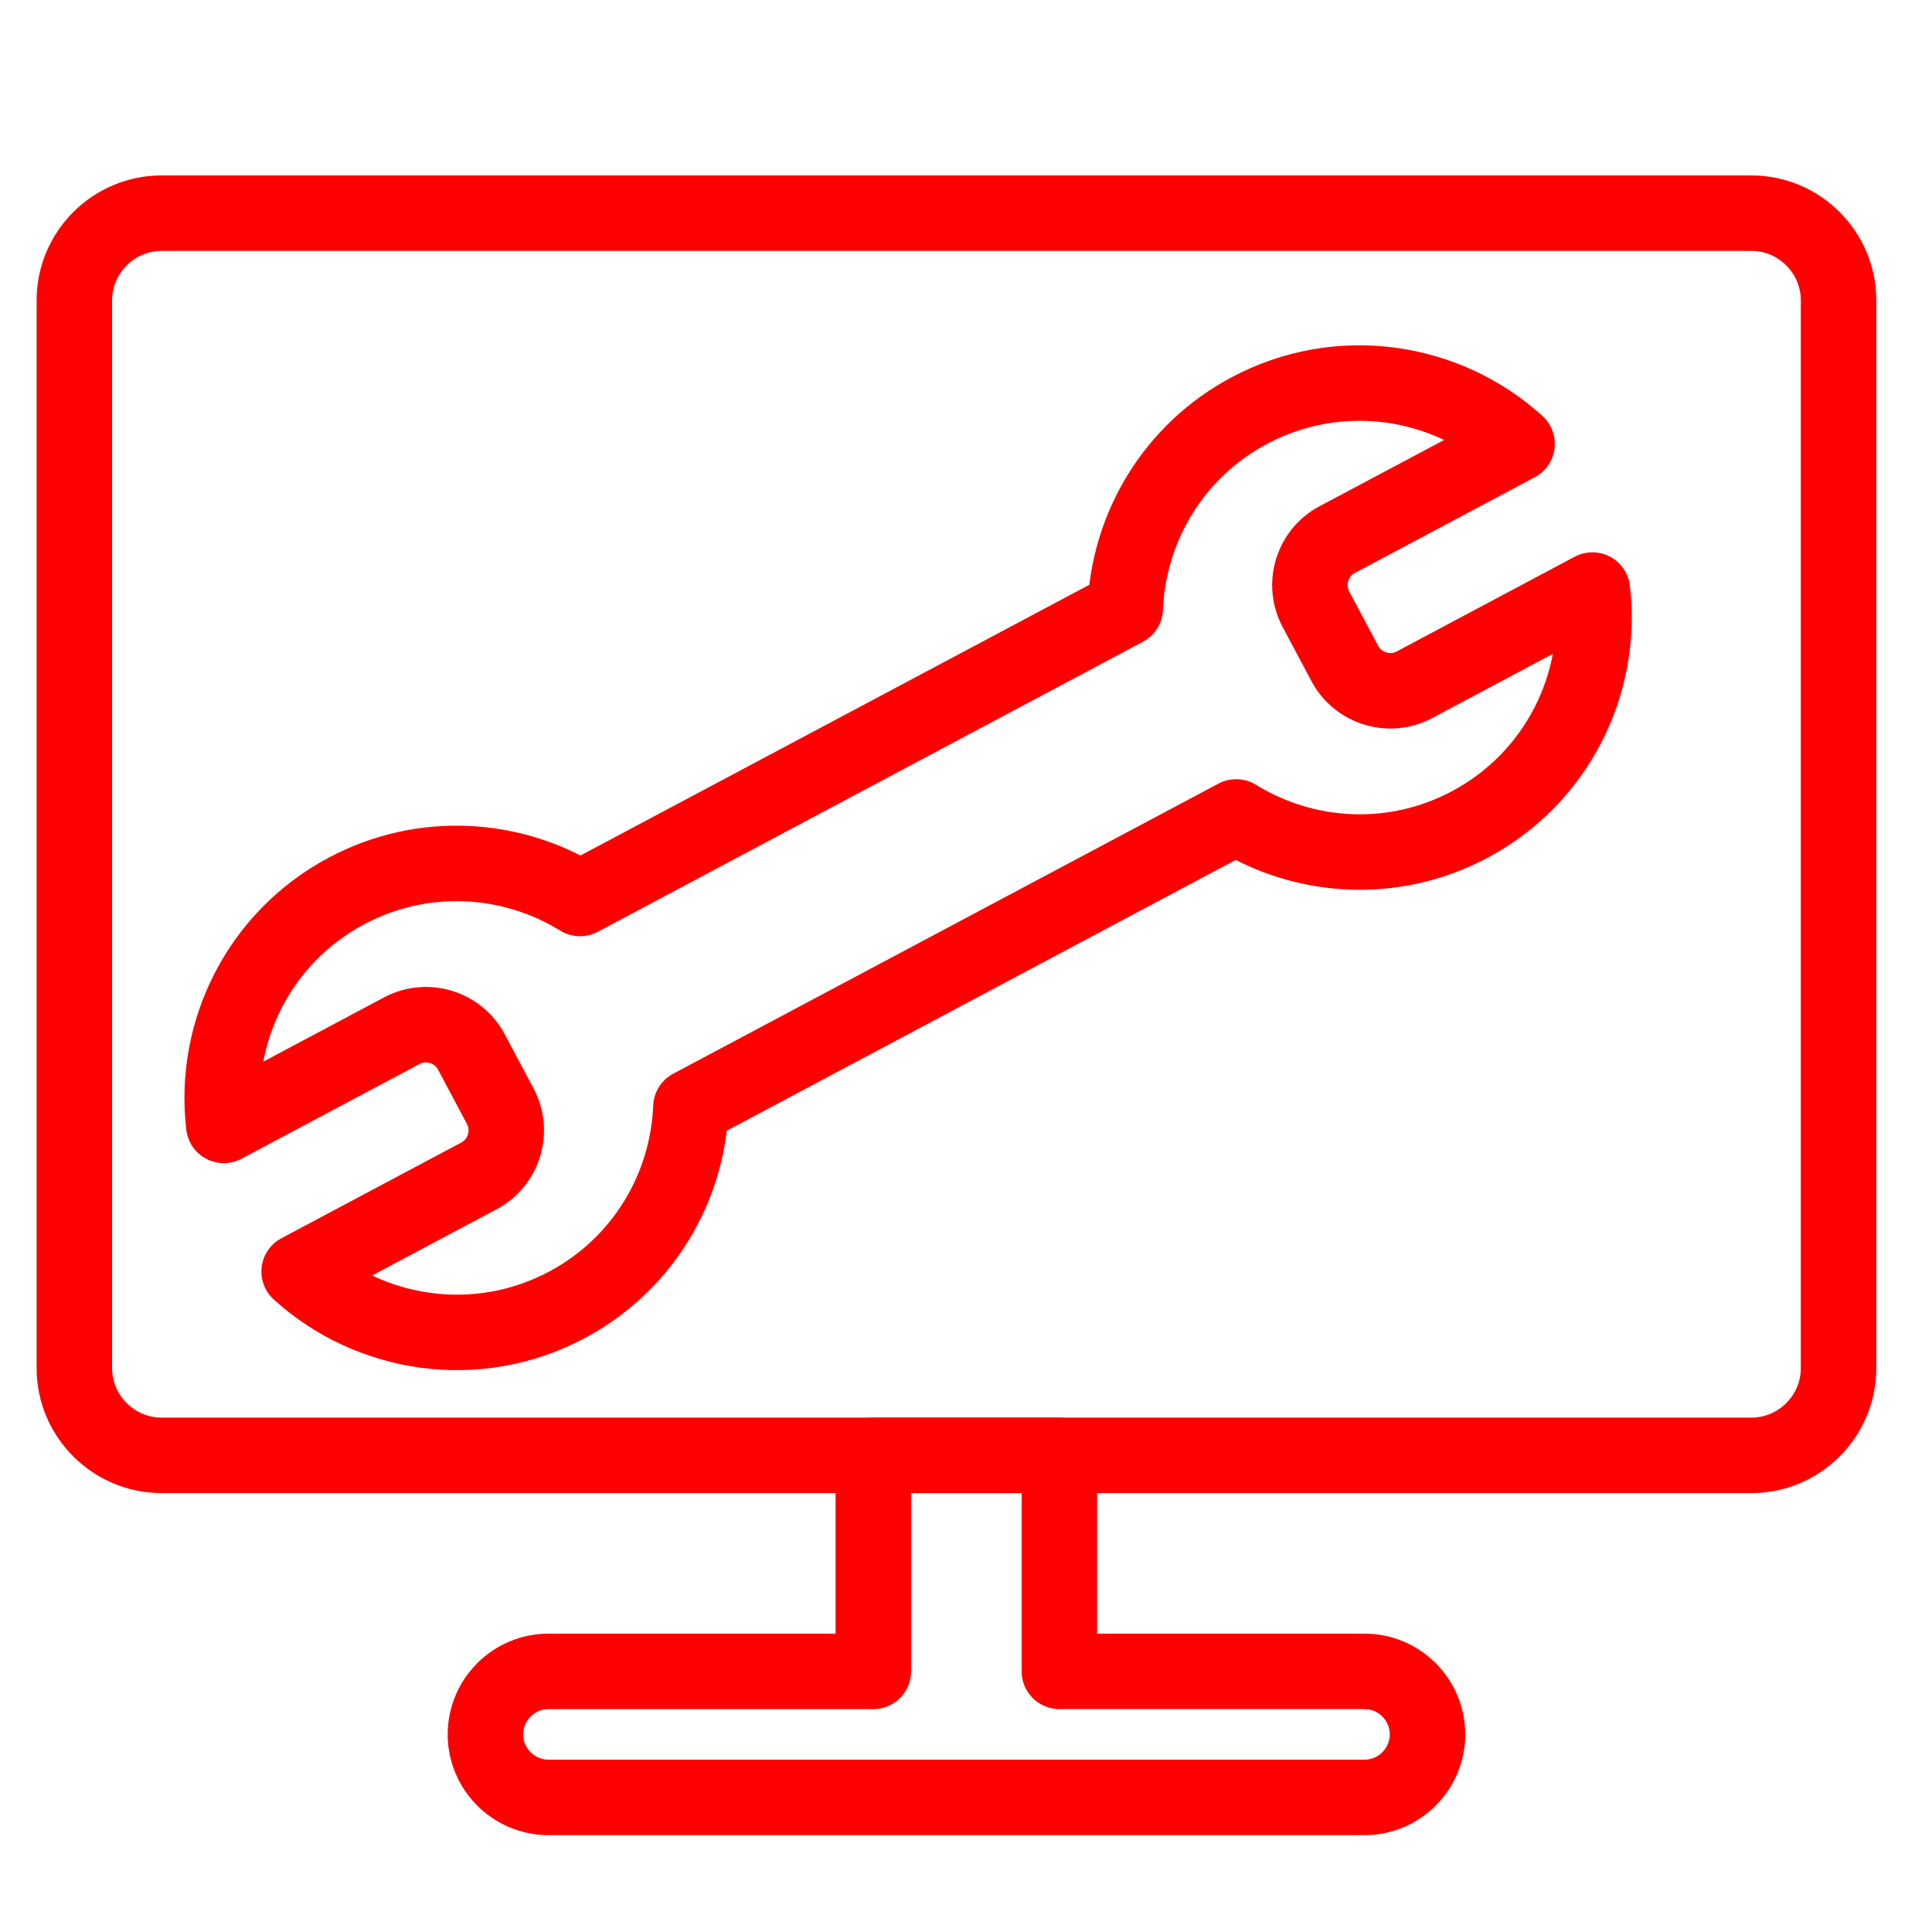
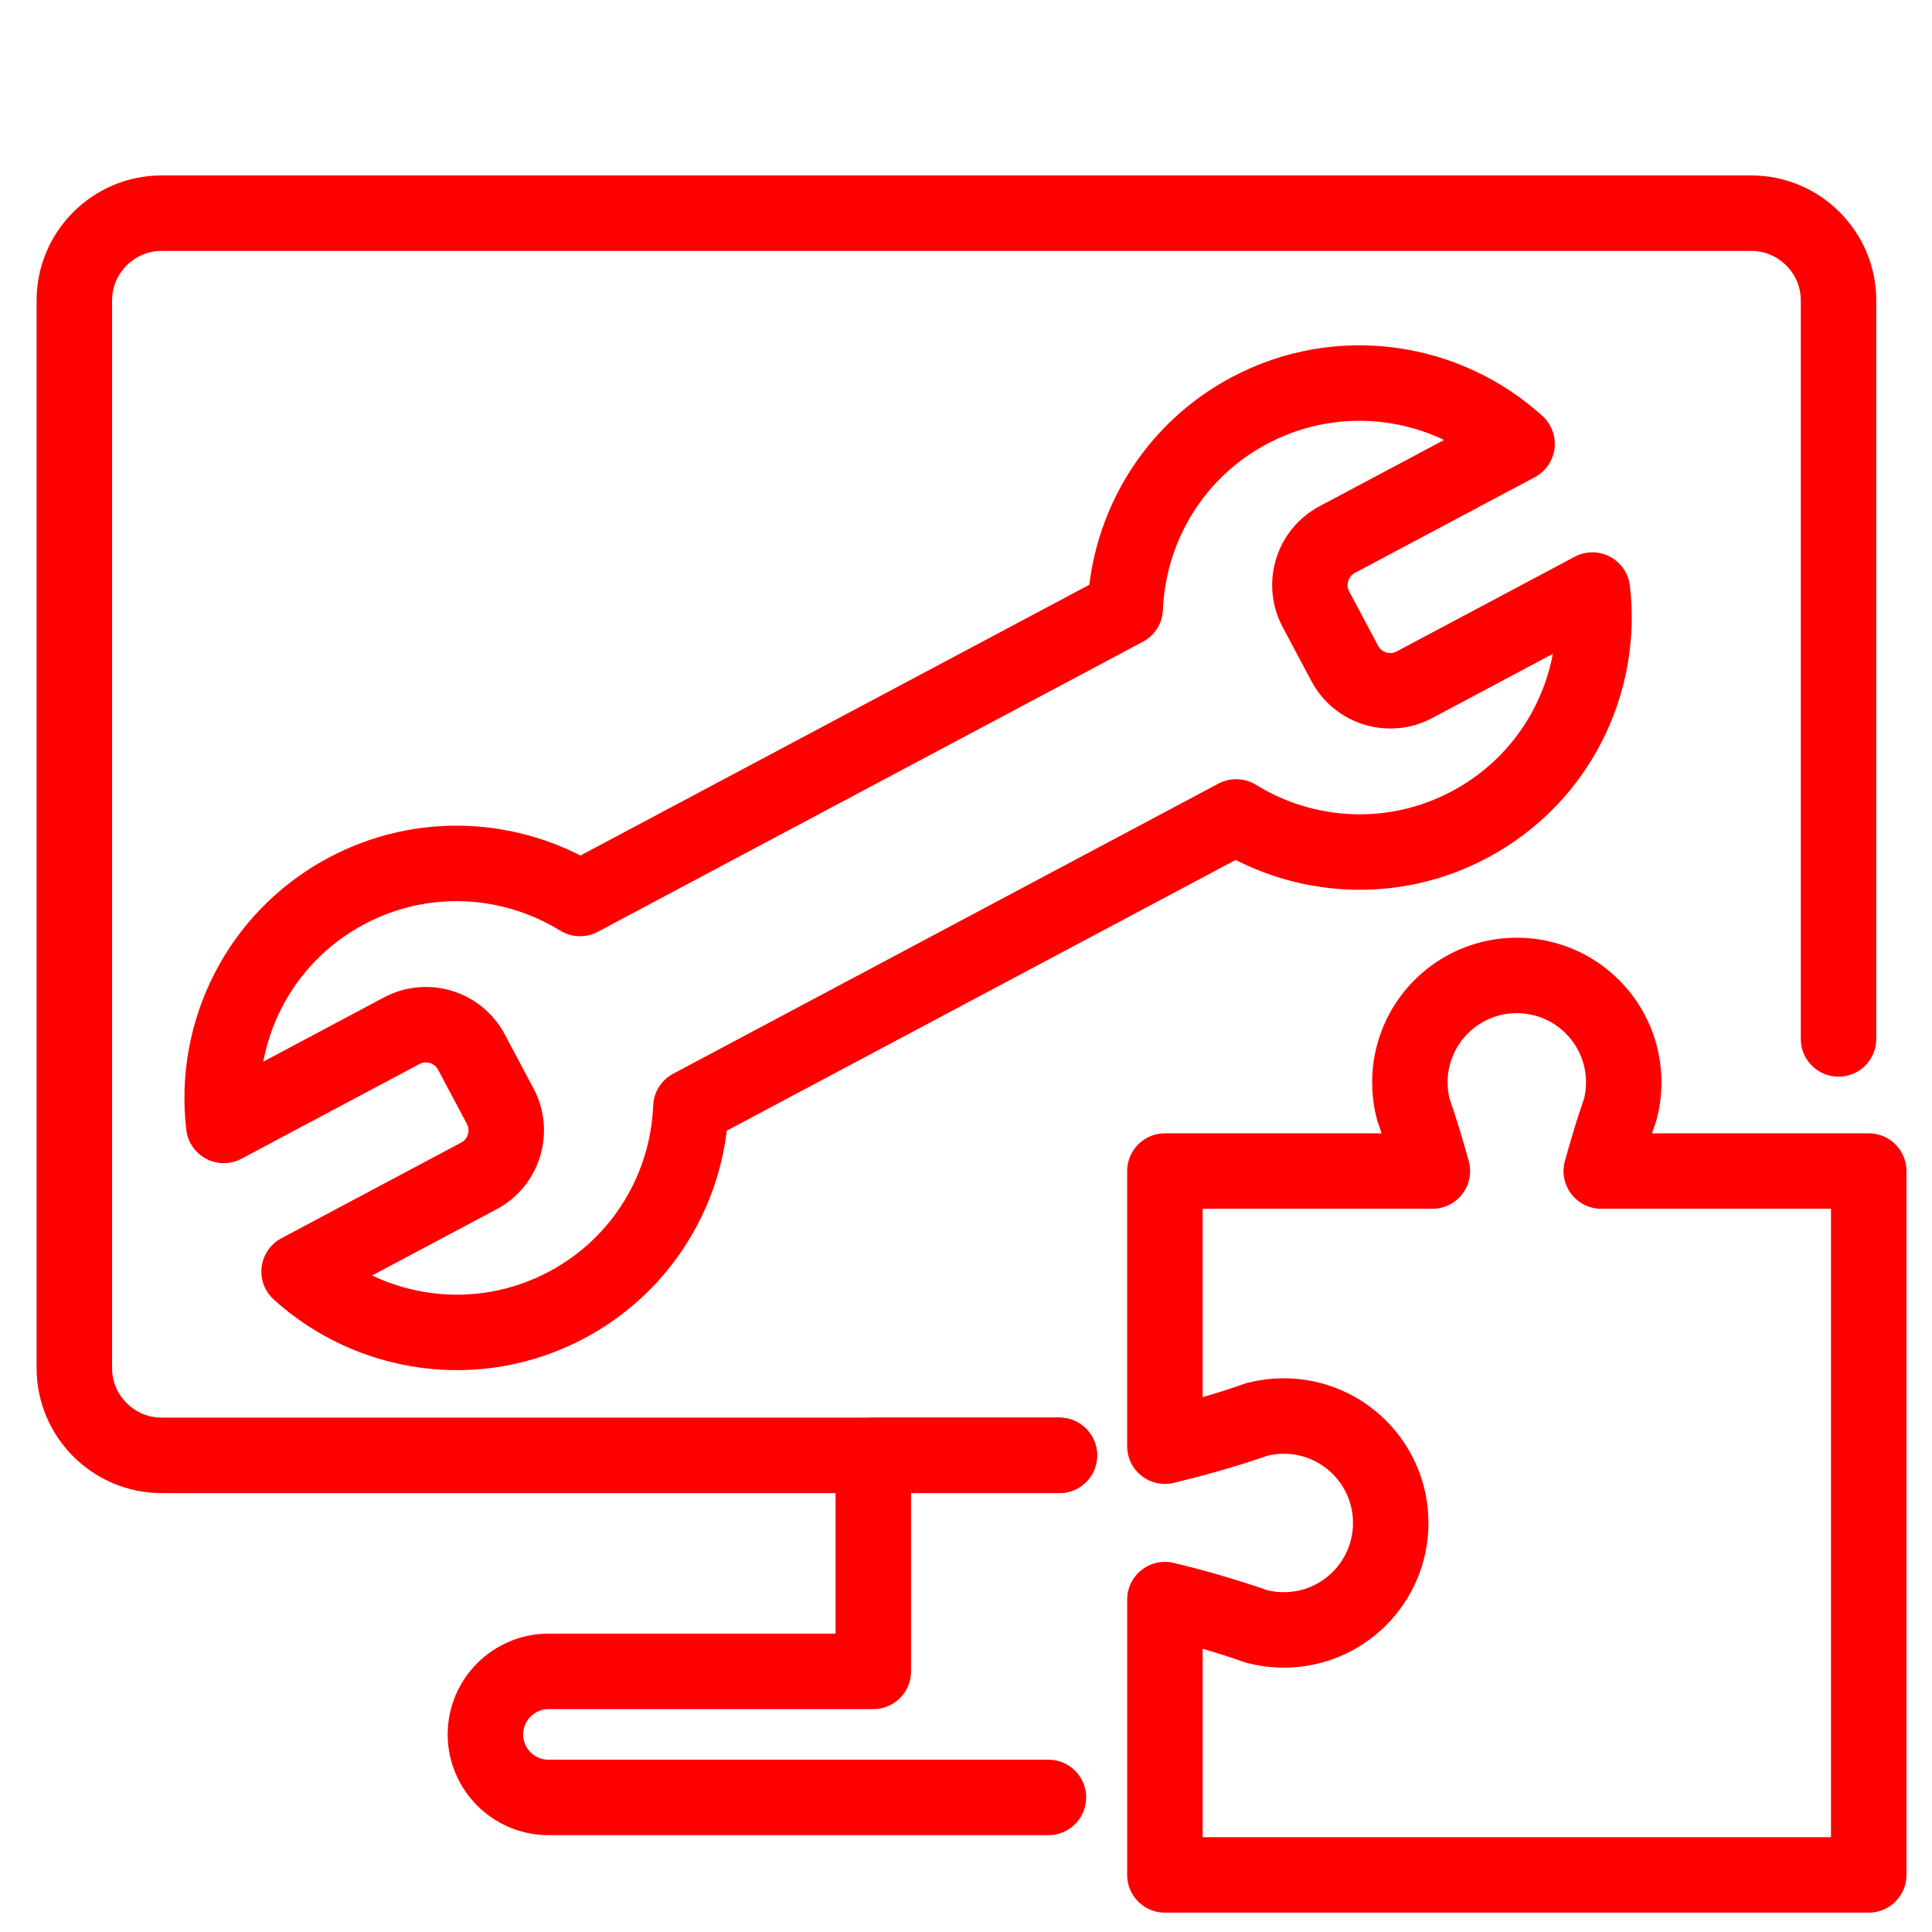
- <svg xmlns="http://www.w3.org/2000/svg" version="1.1" id="Calque_2" x="0px" y="0px" width="128px" height="128px" viewBox="0 0 128 128" enable-background="new 0 0 128 128" xml:space="preserve">
-   <path fill="none" stroke="#FF0000" stroke-width="5" stroke-linecap="round" stroke-linejoin="round" stroke-miterlimit="10" d="  M116.034,96.421H10.7c-3.177,0-5.775-2.601-5.775-5.774V19.898c0-3.177,2.598-5.775,5.775-5.775h105.334  c3.177,0,5.774,2.598,5.774,5.775v70.749C121.811,93.82,119.211,96.421,116.034,96.421z" />
-   <path fill="none" stroke="#FF0000" stroke-width="5" stroke-linecap="round" stroke-linejoin="round" stroke-miterlimit="10" d="  M90.402,110.732H70.186V96.421H57.859v14.313H36.333c-2.297,0-4.173,1.877-4.173,4.175c0,2.296,1.876,4.174,4.173,4.174h54.069  c2.298,0,4.174-1.878,4.174-4.174C94.575,112.611,92.699,110.732,90.402,110.732z" />
-   <path fill="none" stroke="#FF0000" stroke-width="5" stroke-linecap="round" stroke-linejoin="round" stroke-miterlimit="10" d="  M45.774,73.344l36.124-19.22c4.543,2.806,10.414,3.194,15.469,0.505c5.818-3.096,8.863-9.363,8.133-15.536l-11.794,6.276  c-1.655,0.88-3.729,0.247-4.609-1.408l-1.916-3.601c-0.88-1.655-0.247-3.729,1.407-4.609l11.921-6.341  c-4.714-4.28-11.79-5.372-17.733-2.211c-5.056,2.69-8.013,7.774-8.227,13.11L38.426,59.528c-4.543-2.803-10.414-3.193-15.469-0.501  c-5.818,3.094-8.863,9.362-8.131,15.534l11.794-6.275c1.654-0.881,3.729-0.247,4.609,1.407l1.916,3.602  c0.879,1.654,0.246,3.727-1.408,4.608l-11.92,6.341c4.714,4.279,11.789,5.372,17.732,2.212  C42.605,83.765,45.561,78.68,45.774,73.344z" />
+ <svg xmlns="http://www.w3.org/2000/svg" version="1.1" x="0px" y="0px" width="128px" height="128px" viewBox="0 0 128 128" enable-background="new 0 0 128 128" xml:space="preserve">
+   <g id="Calque_2">
+     <path fill="none" stroke="#FF0000" stroke-width="5" stroke-linecap="round" stroke-linejoin="round" stroke-miterlimit="10" d="   M70.186,96.421H10.699c-3.177,0-5.774-2.601-5.774-5.773v-70.75c0-3.177,2.598-5.774,5.774-5.774h105.334   c3.178,0,5.774,2.598,5.774,5.774v48.935" />
+     <path fill="none" stroke="#FF0000" stroke-width="5" stroke-linecap="round" stroke-linejoin="round" stroke-miterlimit="10" d="   M70.186,96.421H57.858v14.313H36.332c-2.297,0-4.173,1.878-4.173,4.176c0,2.296,1.876,4.174,4.173,4.174H69.46" />
+     <path fill="none" stroke="#FF0000" stroke-width="5" stroke-linecap="round" stroke-linejoin="round" stroke-miterlimit="10" d="   M45.773,73.344l36.124-19.22c4.543,2.806,10.414,3.194,15.469,0.505c5.818-3.096,8.863-9.362,8.134-15.536l-11.795,6.276   c-1.654,0.88-3.729,0.247-4.608-1.408l-1.916-3.601c-0.88-1.655-0.247-3.729,1.407-4.609l11.921-6.341   c-4.714-4.28-11.79-5.372-17.733-2.211c-5.056,2.689-8.013,7.773-8.227,13.11L38.426,59.528   c-4.543-2.803-10.414-3.193-15.469-0.501c-5.818,3.094-8.863,9.361-8.132,15.534l11.794-6.275c1.654-0.881,3.729-0.247,4.609,1.407   l1.916,3.602c0.879,1.654,0.246,3.728-1.408,4.608l-11.92,6.341c4.714,4.278,11.789,5.372,17.732,2.212   C42.604,83.765,45.561,78.68,45.773,73.344z" />
+   </g>
+   <g id="Calque_3">
+     <path fill="none" stroke="#FF0000" stroke-width="5" stroke-linecap="round" stroke-linejoin="round" stroke-miterlimit="10" d="   M92.139,100.896c0,3.92-3.17,7.092-7.09,7.092c-0.62,0-1.22-0.08-1.79-0.229c0,0-0.93-0.341-2.521-0.819   c-0.959-0.291-2.17-0.632-3.56-0.961v18.239h46.63V77.585h-17.721c0.352-1.262,0.66-2.28,0.891-2.989   c0.229-0.7,0.37-1.09,0.37-1.09c0.149-0.569,0.229-1.171,0.229-1.791c0-3.92-3.17-7.09-7.09-7.09c-3.91,0-7.08,3.17-7.08,7.09   c0,0.62,0.08,1.222,0.229,1.791c0,0,0.568,1.56,1.261,4.079h-17.72v18.229c3.66-0.879,6.08-1.771,6.08-1.771   c0.57-0.149,1.17-0.229,1.789-0.229C88.969,93.815,92.139,96.987,92.139,100.896z" />
+   </g>
</svg>
